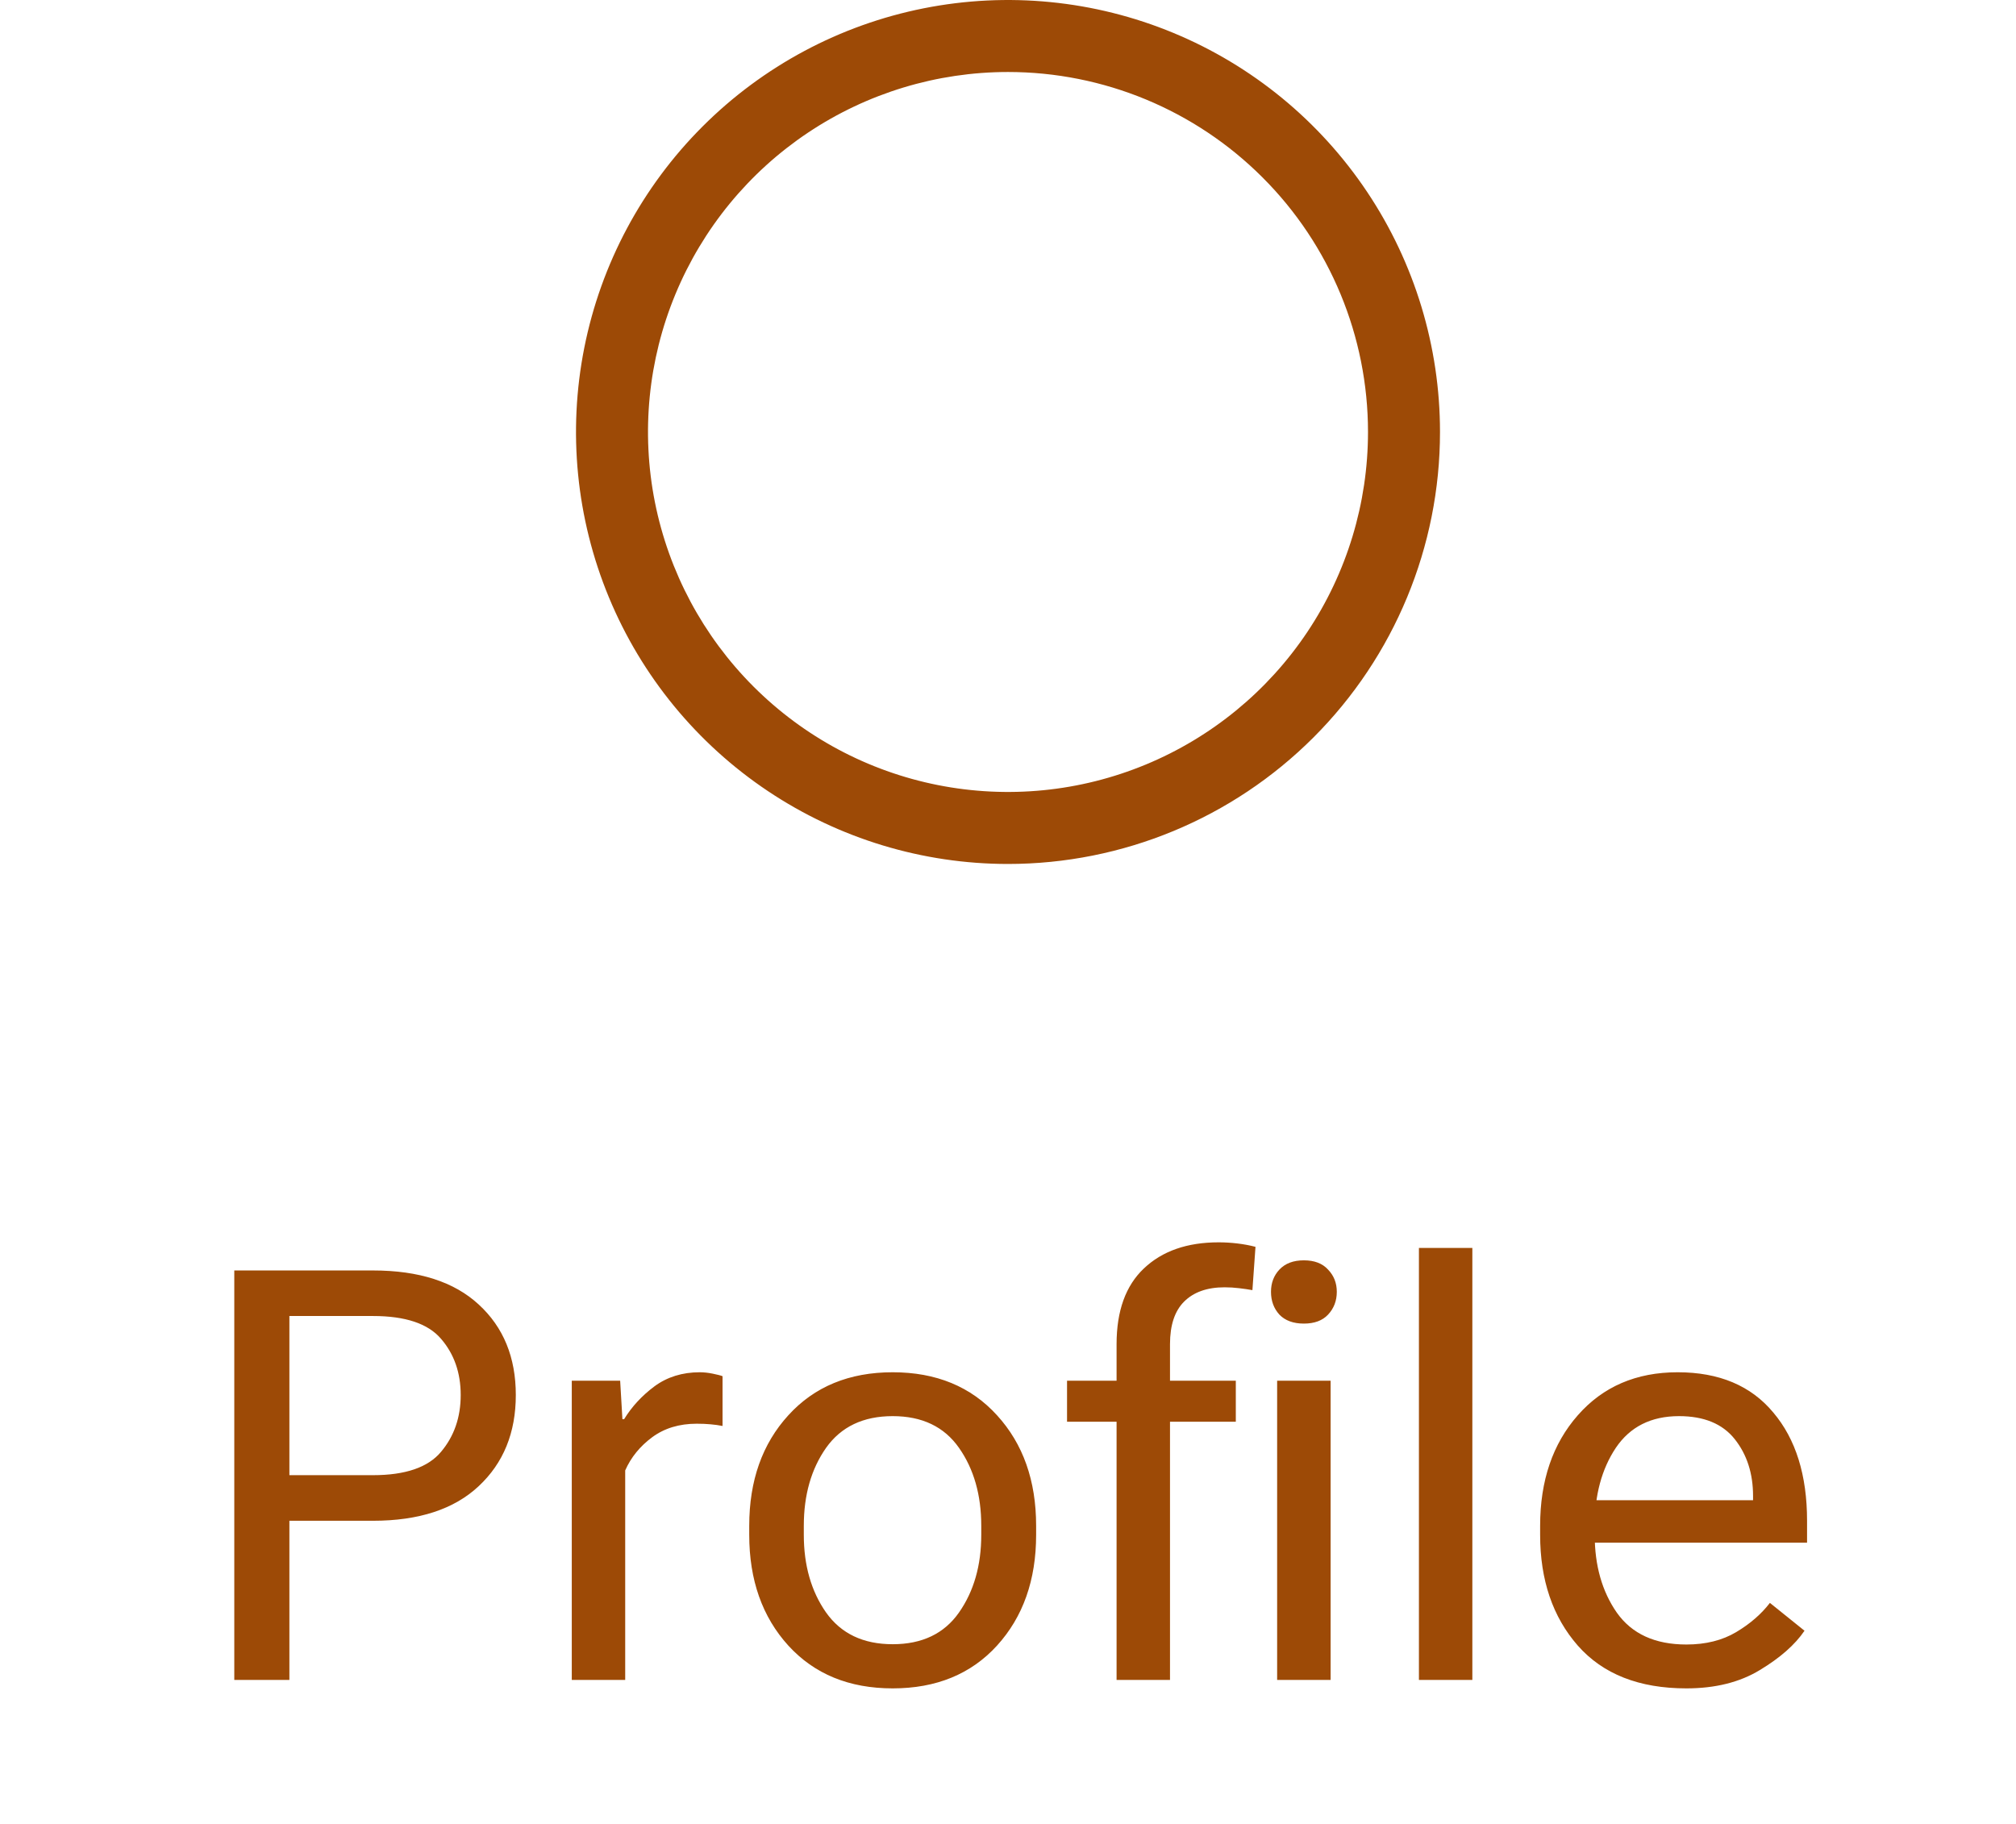
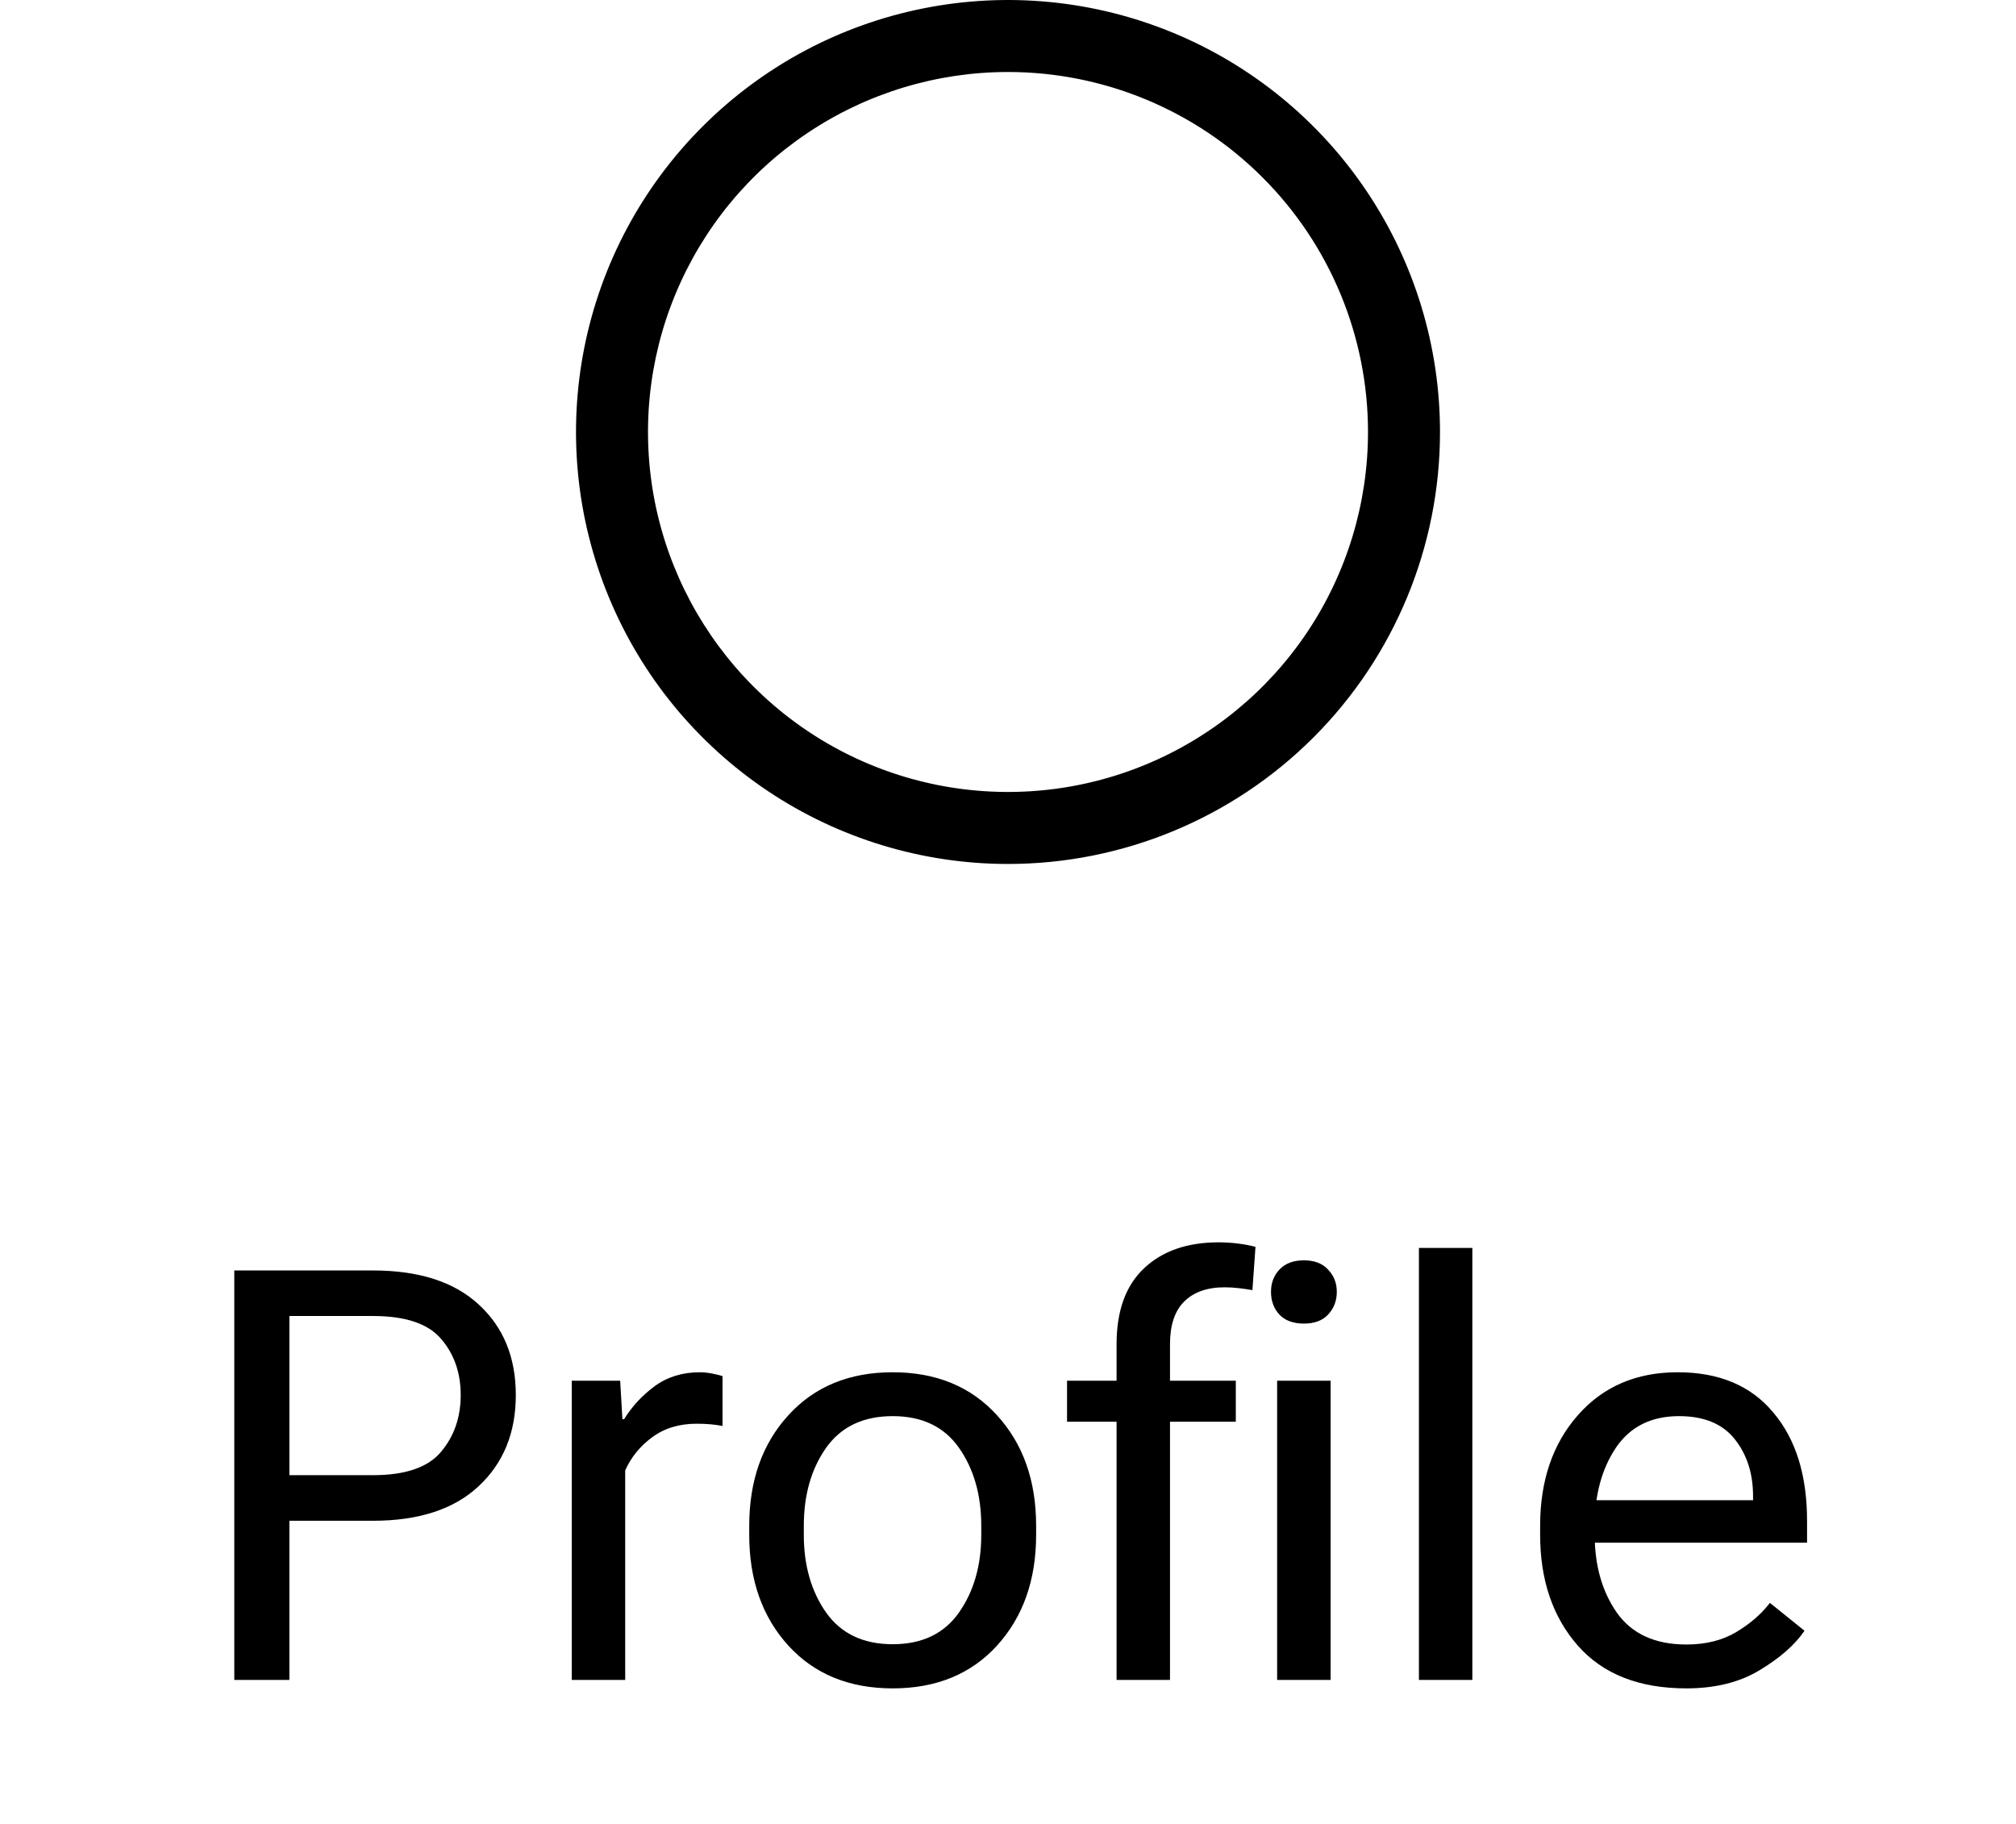
<svg xmlns="http://www.w3.org/2000/svg" width="42" height="38" viewBox="0 0 42 38" fill="none">
-   <path d="M21 18C19.22 18 17.48 17.472 16 16.483C14.52 15.494 13.366 14.089 12.685 12.444C12.004 10.8 11.826 8.99 12.173 7.244C12.52 5.498 13.377 3.895 14.636 2.636C15.895 1.377 17.498 0.52 19.244 0.173C20.99 -0.174 22.8 0.004 24.444 0.685C26.089 1.366 27.494 2.52 28.483 4C29.472 5.48 30 7.22 30 9C30 11.387 29.052 13.676 27.364 15.364C25.676 17.052 23.387 18 21 18ZM21 1.5C19.517 1.5 18.067 1.94 16.833 2.764C15.6 3.588 14.639 4.759 14.071 6.13C13.503 7.5 13.355 9.008 13.644 10.463C13.934 11.918 14.648 13.254 15.697 14.303C16.746 15.352 18.082 16.067 19.537 16.356C20.992 16.645 22.5 16.497 23.87 15.929C25.241 15.361 26.412 14.4 27.236 13.167C28.06 11.933 28.5 10.483 28.5 9C28.5 7.011 27.71 5.103 26.303 3.697C24.897 2.29 22.989 1.5 21 1.5Z" fill="#9D4A06" />
-   <path d="M4.881 35V26.469H7.77C8.727 26.469 9.461 26.705 9.973 27.178C10.488 27.65 10.746 28.279 10.746 29.064C10.746 29.85 10.488 30.482 9.973 30.963C9.461 31.443 8.727 31.684 7.77 31.684H6.029V35H4.881ZM6.029 30.734H7.77C8.445 30.734 8.918 30.572 9.188 30.248C9.461 29.924 9.598 29.529 9.598 29.064C9.598 28.6 9.461 28.209 9.188 27.893C8.918 27.576 8.445 27.418 7.77 27.418H6.029V30.734ZM11.912 35V28.766H12.92L12.967 29.568H13.002C13.162 29.307 13.373 29.078 13.635 28.883C13.9 28.688 14.215 28.59 14.578 28.59C14.664 28.59 14.754 28.6 14.848 28.619C14.945 28.639 15.014 28.656 15.053 28.672V29.709C14.975 29.693 14.891 29.682 14.801 29.674C14.715 29.666 14.619 29.662 14.514 29.662C14.15 29.662 13.842 29.756 13.588 29.943C13.334 30.131 13.146 30.361 13.025 30.635V35H11.912ZM15.609 31.977V31.789C15.609 30.848 15.881 30.08 16.424 29.486C16.967 28.889 17.691 28.59 18.598 28.59C19.504 28.59 20.229 28.889 20.771 29.486C21.314 30.08 21.586 30.848 21.586 31.789V31.977C21.586 32.918 21.314 33.688 20.771 34.285C20.229 34.879 19.504 35.176 18.598 35.176C17.691 35.176 16.967 34.879 16.424 34.285C15.881 33.688 15.609 32.918 15.609 31.977ZM16.746 31.789V31.977C16.746 32.613 16.9 33.152 17.209 33.594C17.521 34.035 17.984 34.256 18.598 34.256C19.211 34.256 19.672 34.035 19.98 33.594C20.289 33.152 20.443 32.613 20.443 31.977V31.789C20.443 31.148 20.289 30.607 19.98 30.166C19.672 29.725 19.211 29.504 18.598 29.504C17.984 29.504 17.521 29.725 17.209 30.166C16.9 30.607 16.746 31.148 16.746 31.789ZM23.262 35V28.004C23.262 27.312 23.451 26.787 23.83 26.428C24.213 26.064 24.732 25.883 25.389 25.883C25.518 25.883 25.646 25.891 25.775 25.906C25.908 25.922 26.035 25.945 26.156 25.977L26.092 26.879C26.006 26.863 25.912 26.85 25.811 26.838C25.713 26.826 25.613 26.82 25.512 26.82C25.148 26.82 24.867 26.92 24.668 27.119C24.473 27.314 24.375 27.609 24.375 28.004V29.129V29.258V35H23.262ZM22.23 29.621V28.766H23.678H23.959H25.746V29.621H22.23ZM26.607 35V28.766H27.721V35H26.607ZM26.479 26.914C26.479 26.73 26.537 26.576 26.654 26.451C26.775 26.322 26.945 26.258 27.164 26.258C27.383 26.258 27.551 26.322 27.668 26.451C27.789 26.576 27.85 26.73 27.85 26.914C27.85 27.102 27.789 27.26 27.668 27.389C27.551 27.514 27.383 27.576 27.164 27.576C26.945 27.576 26.775 27.514 26.654 27.389C26.537 27.26 26.479 27.102 26.479 26.914ZM29.561 35V26H30.674V35H29.561ZM32.086 31.977V31.789C32.086 30.848 32.348 30.08 32.871 29.486C33.395 28.889 34.088 28.59 34.951 28.59C35.815 28.59 36.478 28.869 36.943 29.428C37.412 29.982 37.647 30.734 37.647 31.684V32.141H32.772V31.256H36.522V31.168C36.522 30.699 36.395 30.305 36.141 29.984C35.887 29.664 35.5 29.504 34.98 29.504C34.398 29.504 33.959 29.725 33.662 30.166C33.369 30.607 33.223 31.148 33.223 31.789V31.977C33.223 32.617 33.377 33.158 33.685 33.6C33.998 34.041 34.48 34.262 35.133 34.262C35.535 34.262 35.881 34.176 36.17 34.004C36.459 33.832 36.693 33.629 36.873 33.395L37.594 33.975C37.395 34.268 37.084 34.541 36.662 34.795C36.244 35.049 35.734 35.176 35.133 35.176C34.148 35.176 33.395 34.879 32.871 34.285C32.348 33.688 32.086 32.918 32.086 31.977Z" fill="#9D4A06" />
+   <path d="M21 18C19.22 18 17.48 17.472 16 16.483C14.52 15.494 13.366 14.089 12.685 12.444C12.004 10.8 11.826 8.99 12.173 7.244C12.52 5.498 13.377 3.895 14.636 2.636C15.895 1.377 17.498 0.52 19.244 0.173C20.99 -0.174 22.8 0.004 24.444 0.685C26.089 1.366 27.494 2.52 28.483 4C29.472 5.48 30 7.22 30 9C30 11.387 29.052 13.676 27.364 15.364C25.676 17.052 23.387 18 21 18ZM21 1.5C19.517 1.5 18.067 1.94 16.833 2.764C15.6 3.588 14.639 4.759 14.071 6.13C13.503 7.5 13.355 9.008 13.644 10.463C13.934 11.918 14.648 13.254 15.697 14.303C16.746 15.352 18.082 16.067 19.537 16.356C20.992 16.645 22.5 16.497 23.87 15.929C25.241 15.361 26.412 14.4 27.236 13.167C28.06 11.933 28.5 10.483 28.5 9C28.5 7.011 27.71 5.103 26.303 3.697C24.897 2.29 22.989 1.5 21 1.5Z" fill="currentColor" />
+   <path d="M4.881 35V26.469H7.77C8.727 26.469 9.461 26.705 9.973 27.178C10.488 27.65 10.746 28.279 10.746 29.064C10.746 29.85 10.488 30.482 9.973 30.963C9.461 31.443 8.727 31.684 7.77 31.684H6.029V35H4.881ZM6.029 30.734H7.77C8.445 30.734 8.918 30.572 9.188 30.248C9.461 29.924 9.598 29.529 9.598 29.064C9.598 28.6 9.461 28.209 9.188 27.893C8.918 27.576 8.445 27.418 7.77 27.418H6.029V30.734ZM11.912 35V28.766H12.92L12.967 29.568H13.002C13.162 29.307 13.373 29.078 13.635 28.883C13.9 28.688 14.215 28.59 14.578 28.59C14.664 28.59 14.754 28.6 14.848 28.619C14.945 28.639 15.014 28.656 15.053 28.672V29.709C14.975 29.693 14.891 29.682 14.801 29.674C14.715 29.666 14.619 29.662 14.514 29.662C14.15 29.662 13.842 29.756 13.588 29.943C13.334 30.131 13.146 30.361 13.025 30.635V35H11.912ZM15.609 31.977V31.789C15.609 30.848 15.881 30.08 16.424 29.486C16.967 28.889 17.691 28.59 18.598 28.59C19.504 28.59 20.229 28.889 20.771 29.486C21.314 30.08 21.586 30.848 21.586 31.789V31.977C21.586 32.918 21.314 33.688 20.771 34.285C20.229 34.879 19.504 35.176 18.598 35.176C17.691 35.176 16.967 34.879 16.424 34.285C15.881 33.688 15.609 32.918 15.609 31.977ZM16.746 31.789V31.977C16.746 32.613 16.9 33.152 17.209 33.594C17.521 34.035 17.984 34.256 18.598 34.256C19.211 34.256 19.672 34.035 19.98 33.594C20.289 33.152 20.443 32.613 20.443 31.977V31.789C20.443 31.148 20.289 30.607 19.98 30.166C19.672 29.725 19.211 29.504 18.598 29.504C17.984 29.504 17.521 29.725 17.209 30.166C16.9 30.607 16.746 31.148 16.746 31.789ZM23.262 35V28.004C23.262 27.312 23.451 26.787 23.83 26.428C24.213 26.064 24.732 25.883 25.389 25.883C25.518 25.883 25.646 25.891 25.775 25.906C25.908 25.922 26.035 25.945 26.156 25.977L26.092 26.879C26.006 26.863 25.912 26.85 25.811 26.838C25.713 26.826 25.613 26.82 25.512 26.82C25.148 26.82 24.867 26.92 24.668 27.119C24.473 27.314 24.375 27.609 24.375 28.004V29.129V29.258V35H23.262ZM22.23 29.621V28.766H23.678H23.959H25.746V29.621H22.23ZM26.607 35V28.766H27.721V35H26.607ZM26.479 26.914C26.479 26.73 26.537 26.576 26.654 26.451C26.775 26.322 26.945 26.258 27.164 26.258C27.383 26.258 27.551 26.322 27.668 26.451C27.789 26.576 27.85 26.73 27.85 26.914C27.85 27.102 27.789 27.26 27.668 27.389C27.551 27.514 27.383 27.576 27.164 27.576C26.945 27.576 26.775 27.514 26.654 27.389C26.537 27.26 26.479 27.102 26.479 26.914ZM29.561 35V26H30.674V35H29.561ZM32.086 31.977V31.789C32.086 30.848 32.348 30.08 32.871 29.486C33.395 28.889 34.088 28.59 34.951 28.59C35.815 28.59 36.478 28.869 36.943 29.428C37.412 29.982 37.647 30.734 37.647 31.684V32.141H32.772V31.256H36.522V31.168C36.522 30.699 36.395 30.305 36.141 29.984C35.887 29.664 35.5 29.504 34.98 29.504C34.398 29.504 33.959 29.725 33.662 30.166C33.369 30.607 33.223 31.148 33.223 31.789V31.977C33.223 32.617 33.377 33.158 33.685 33.6C33.998 34.041 34.48 34.262 35.133 34.262C35.535 34.262 35.881 34.176 36.17 34.004C36.459 33.832 36.693 33.629 36.873 33.395L37.594 33.975C37.395 34.268 37.084 34.541 36.662 34.795C36.244 35.049 35.734 35.176 35.133 35.176C34.148 35.176 33.395 34.879 32.871 34.285C32.348 33.688 32.086 32.918 32.086 31.977Z" fill="currentColor" />
</svg>
